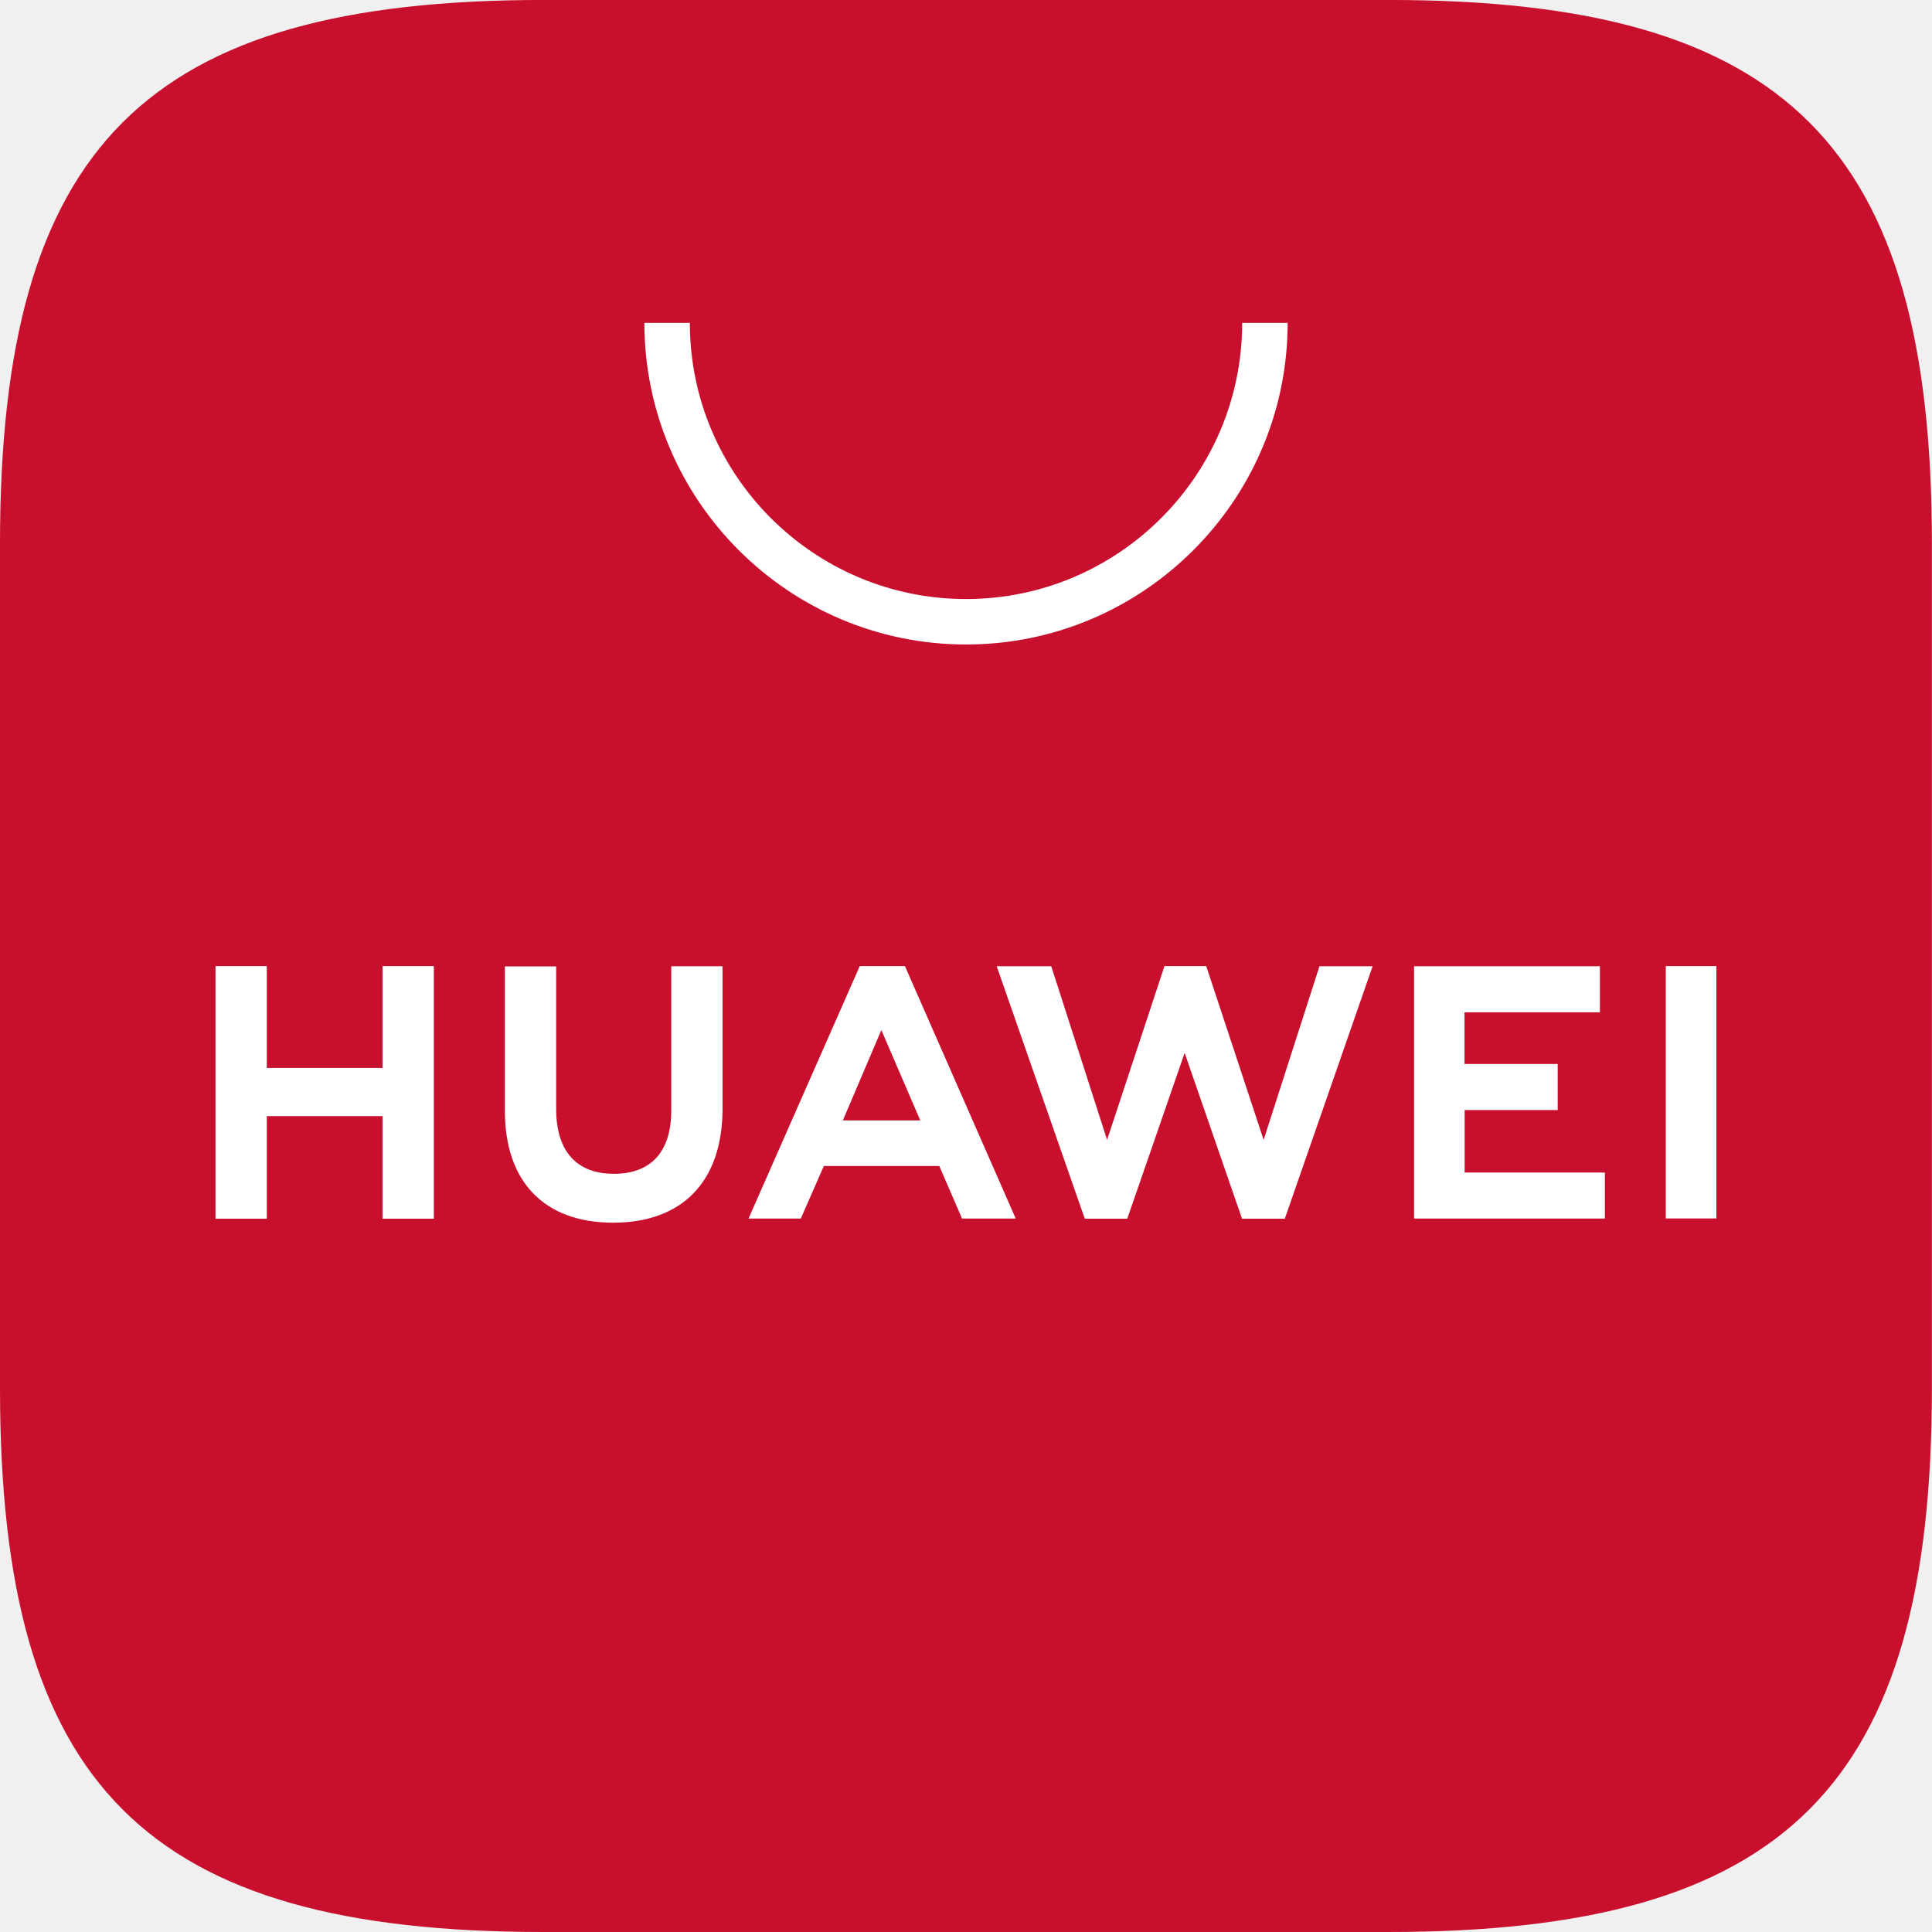
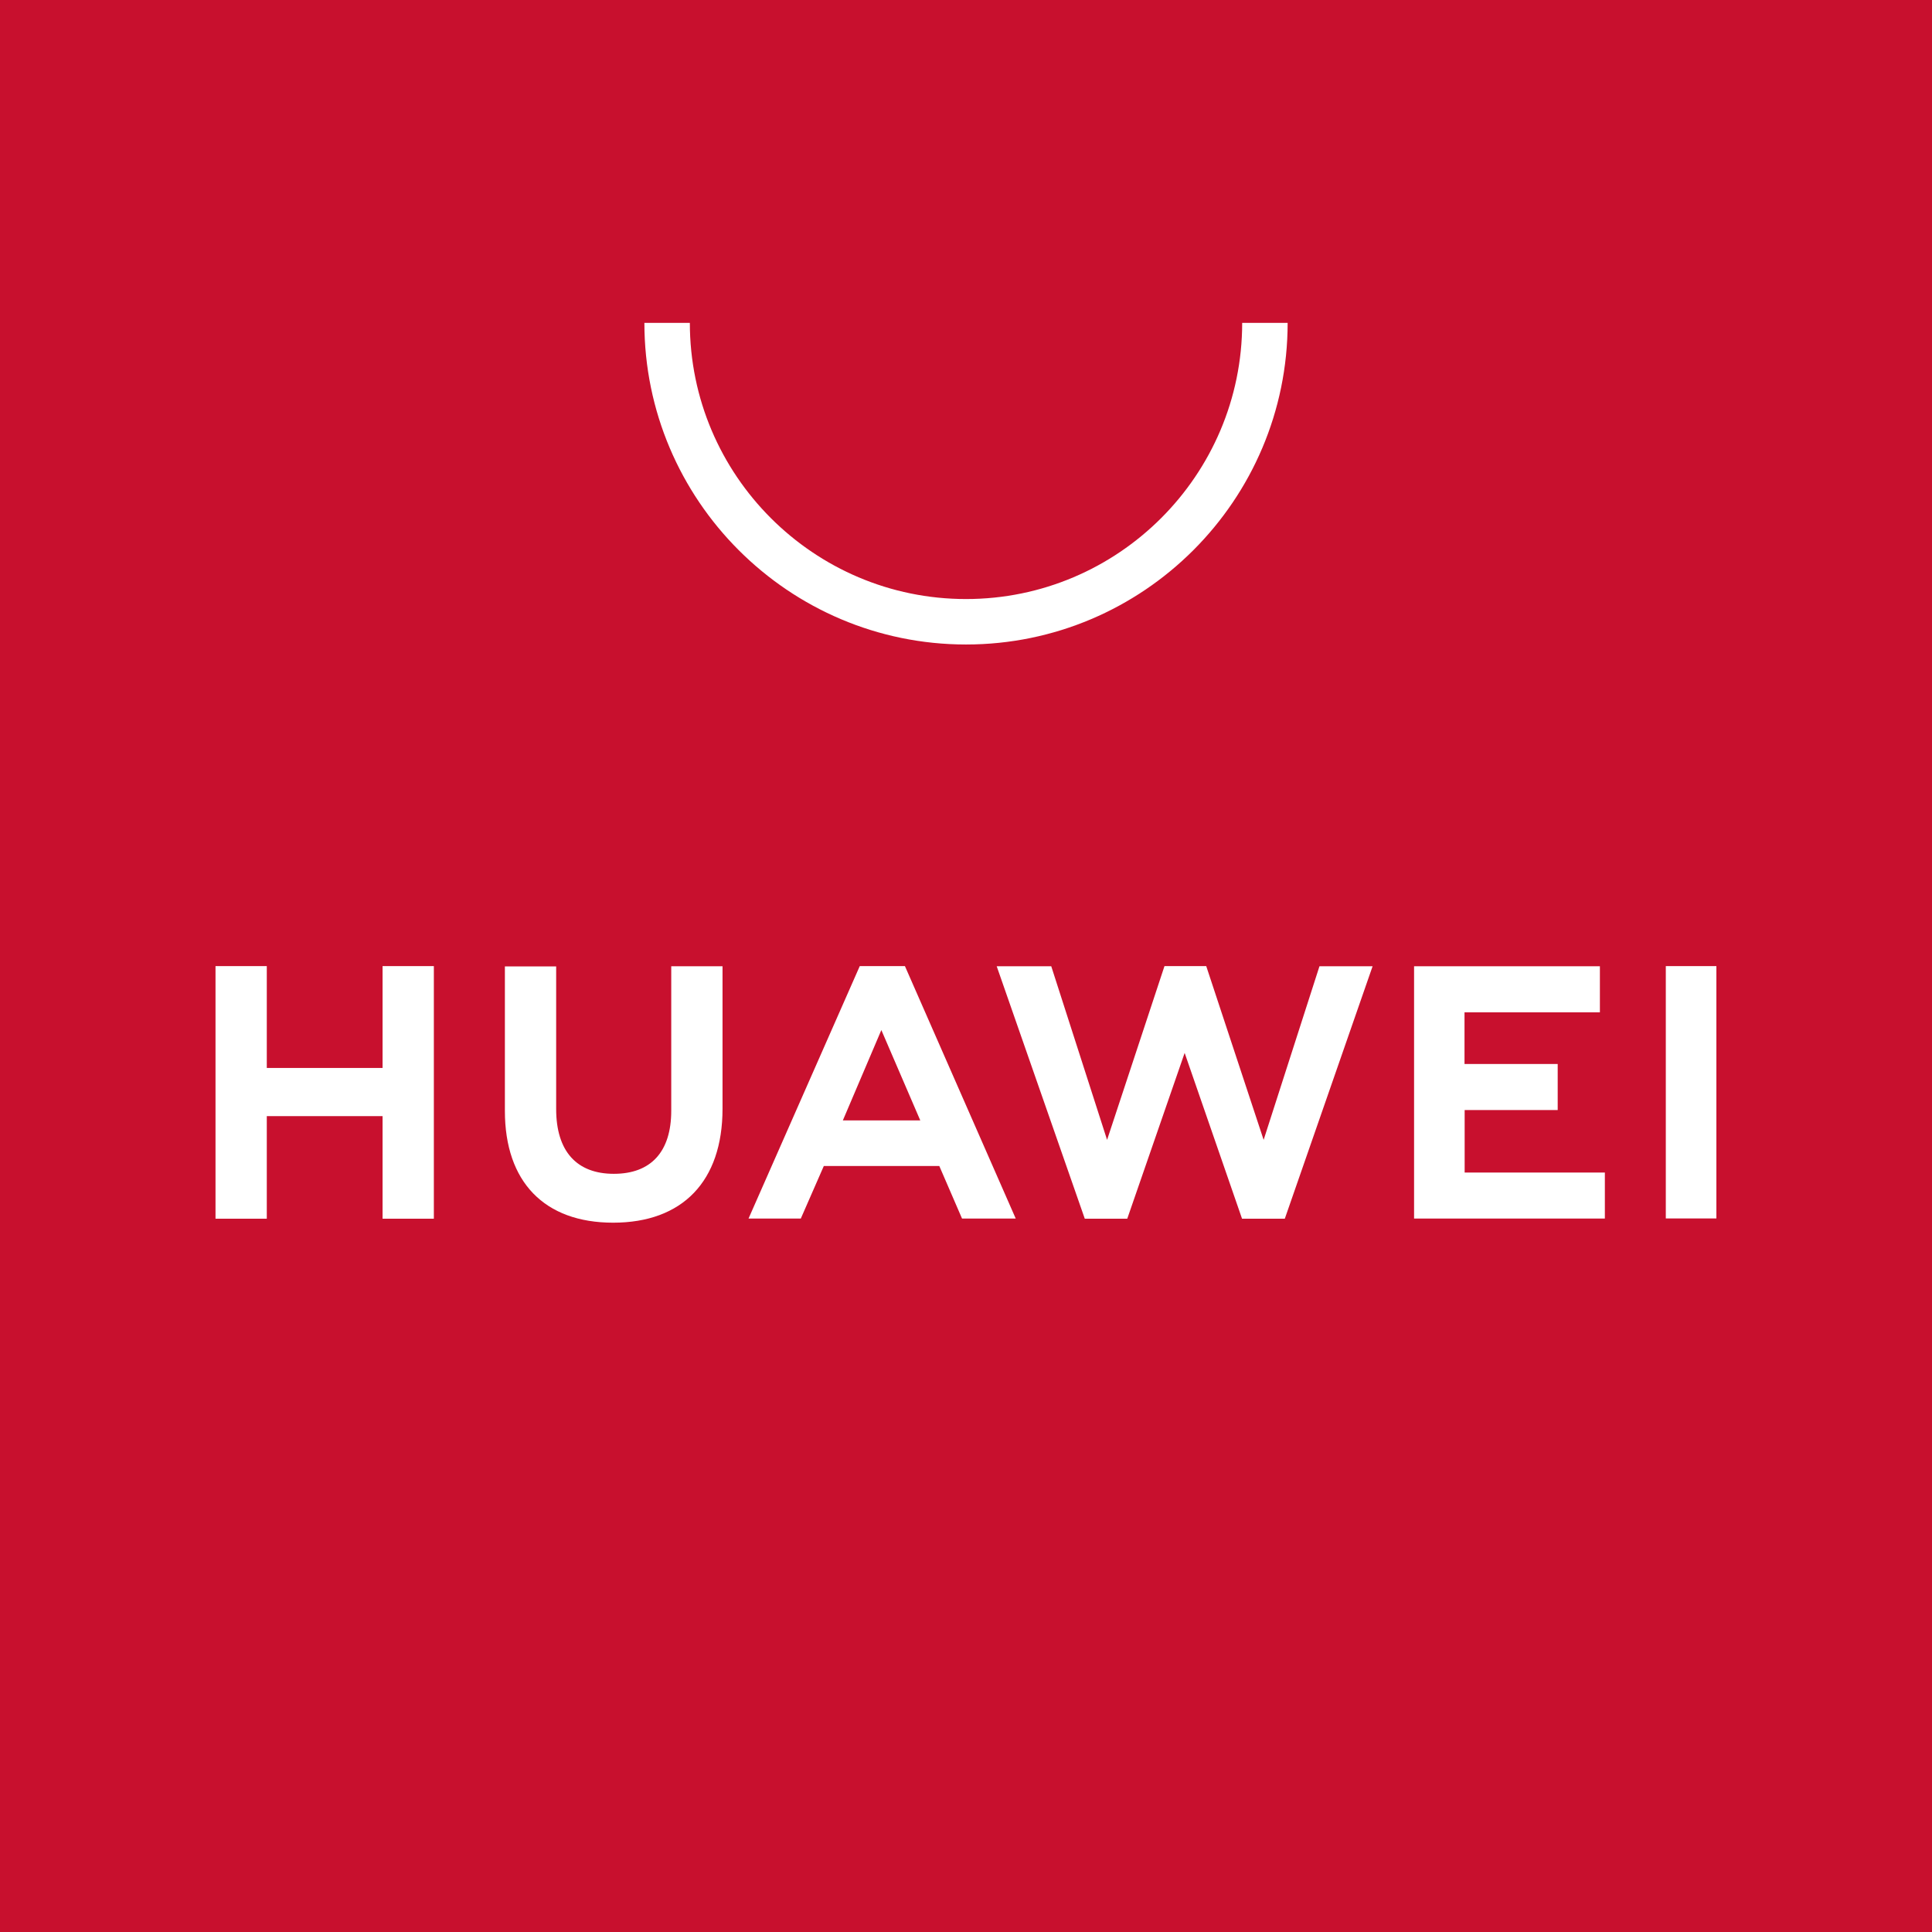
- <svg xmlns="http://www.w3.org/2000/svg" viewBox="0 0 256 256" version="1.1">
+ <svg xmlns="http://www.w3.org/2000/svg" width="256px" height="256px" viewBox="0 0 256 256" version="1.1">
  <g id="group">
    <g id="group-1">
      <g id="group-2">
-         <path id="Path" d="M183.984 -0.004 L72.02 -0.004 C19.294 -0.004 0 19.29 0 72.016 L0 183.961 C0 236.706 19.294 256 72.02 256 L183.928 256 C236.672 256 255.985 236.706 255.985 183.98 L255.985 72.034 C256.004 19.29 236.71 -0.004 183.984 -0.004 Z" fill="#c8102e" fill-opacity="1" stroke="none" />
+         <path id="Rectangle" d="M-36 298 L330 298 330 -11 -36 -11 Z" fill="#c8102e" fill-opacity="1" stroke="none" />
      </g>
    </g>
    <g id="group-3">
      <path id="Path-1" d="M50.693 128.016 L57.488 128.016 57.488 161.485 50.693 161.485 50.693 147.895 35.351 147.895 35.351 161.485 28.556 161.485 28.556 128.016 35.351 128.016 35.351 141.513 50.693 141.513 Z M88.943 147.179 C88.943 152.619 86.251 155.537 81.338 155.537 76.406 155.537 73.695 152.544 73.695 146.953 L73.695 128.054 66.9 128.054 66.9 147.198 C66.9 156.61 72.133 162.012 81.244 162.012 90.448 162.012 95.738 156.516 95.738 146.916 L95.738 128.035 88.943 128.035 Z M167.438 151.038 L159.833 128.016 154.299 128.016 146.694 151.038 139.297 128.035 132.068 128.035 143.739 161.485 149.367 161.485 156.972 139.518 164.577 161.485 170.243 161.485 181.876 128.035 174.836 128.035 Z M194.055 147.085 L206.403 147.085 206.403 140.986 194.055 140.986 194.055 134.134 211.994 134.134 211.994 128.035 187.372 128.035 187.372 161.467 212.653 161.467 212.653 155.368 194.074 155.368 194.074 147.085 Z M220.728 161.448 L227.43 161.448 227.43 128.016 220.728 128.016 Z M109.159 154.502 L106.11 161.467 99.183 161.467 113.922 128.016 119.908 128.016 134.59 161.467 127.475 161.467 124.463 154.502 Z M111.682 148.459 L121.941 148.459 116.783 136.487 Z" fill="#ffffff" fill-opacity="1" stroke="none" />
      <path id="Path-2" d="M128.002 85.399 C104.51 85.399 85.385 66.274 85.385 42.782 L91.408 42.782 C91.408 62.961 107.823 79.376 128.002 79.376 148.181 79.376 164.596 62.961 164.596 42.782 L170.619 42.782 C170.619 66.293 151.494 85.399 128.002 85.399 Z" fill="#ffffff" fill-opacity="1" stroke="none" />
    </g>
  </g>
</svg>
